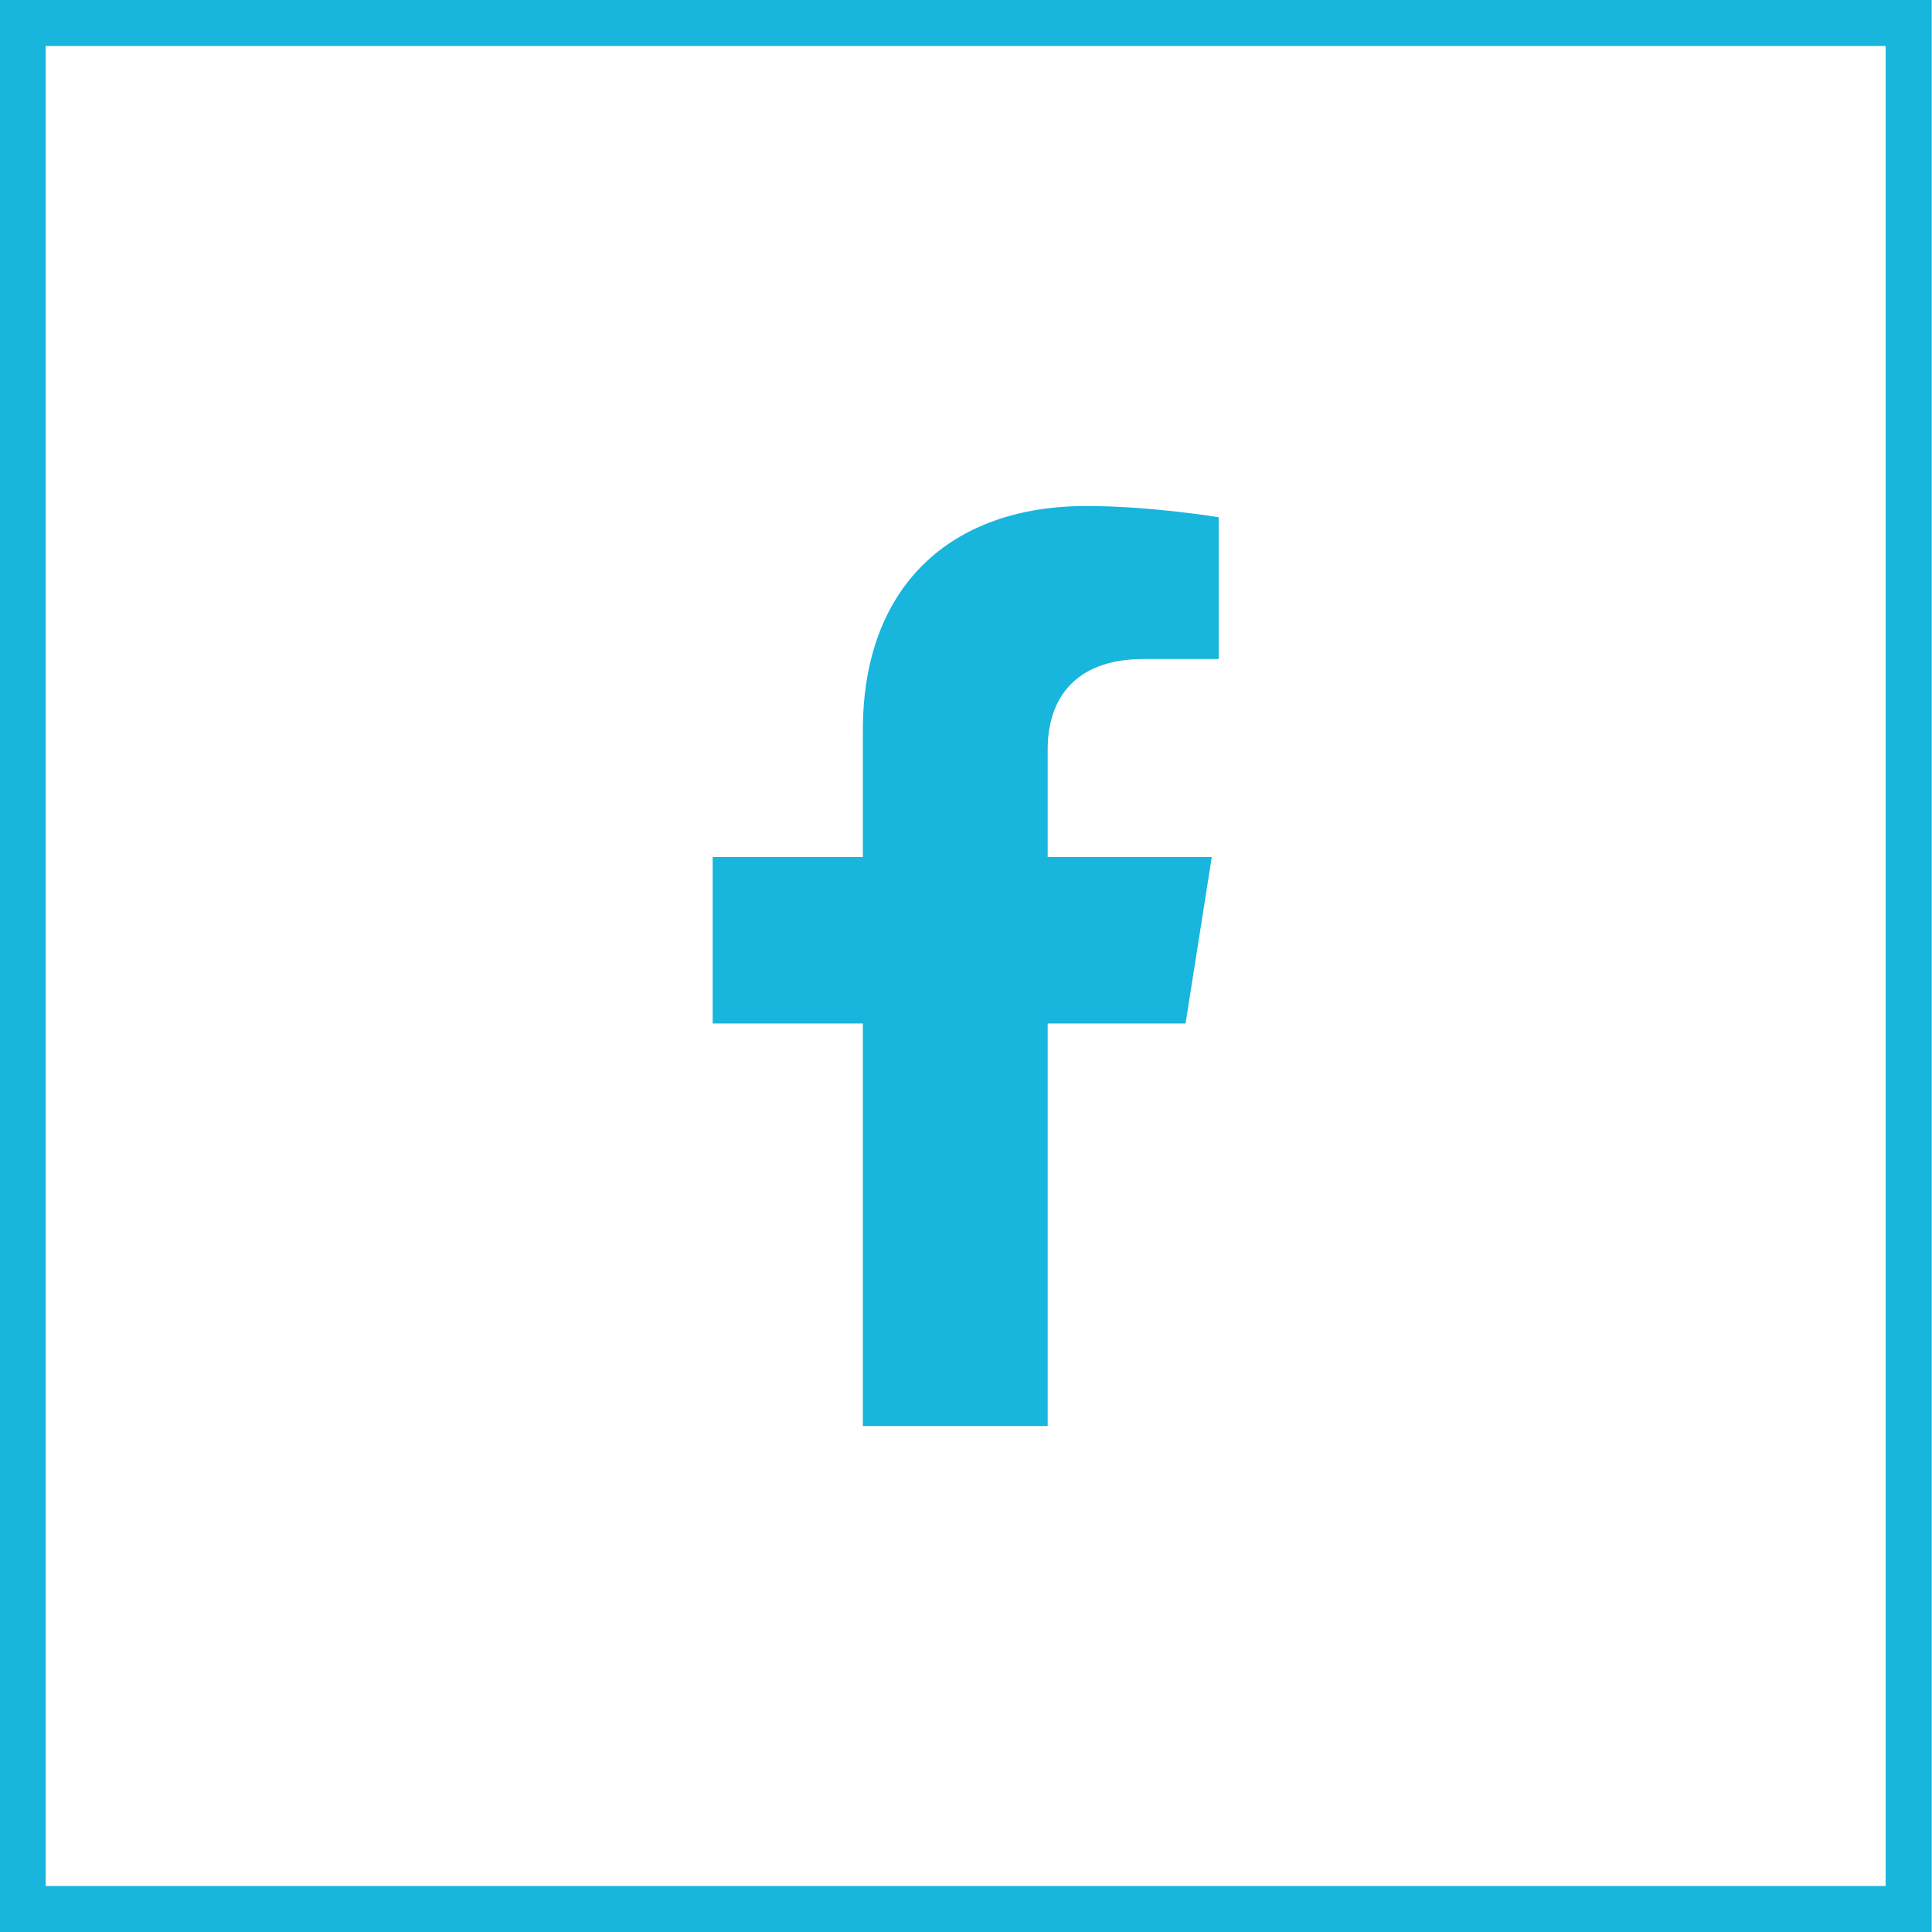
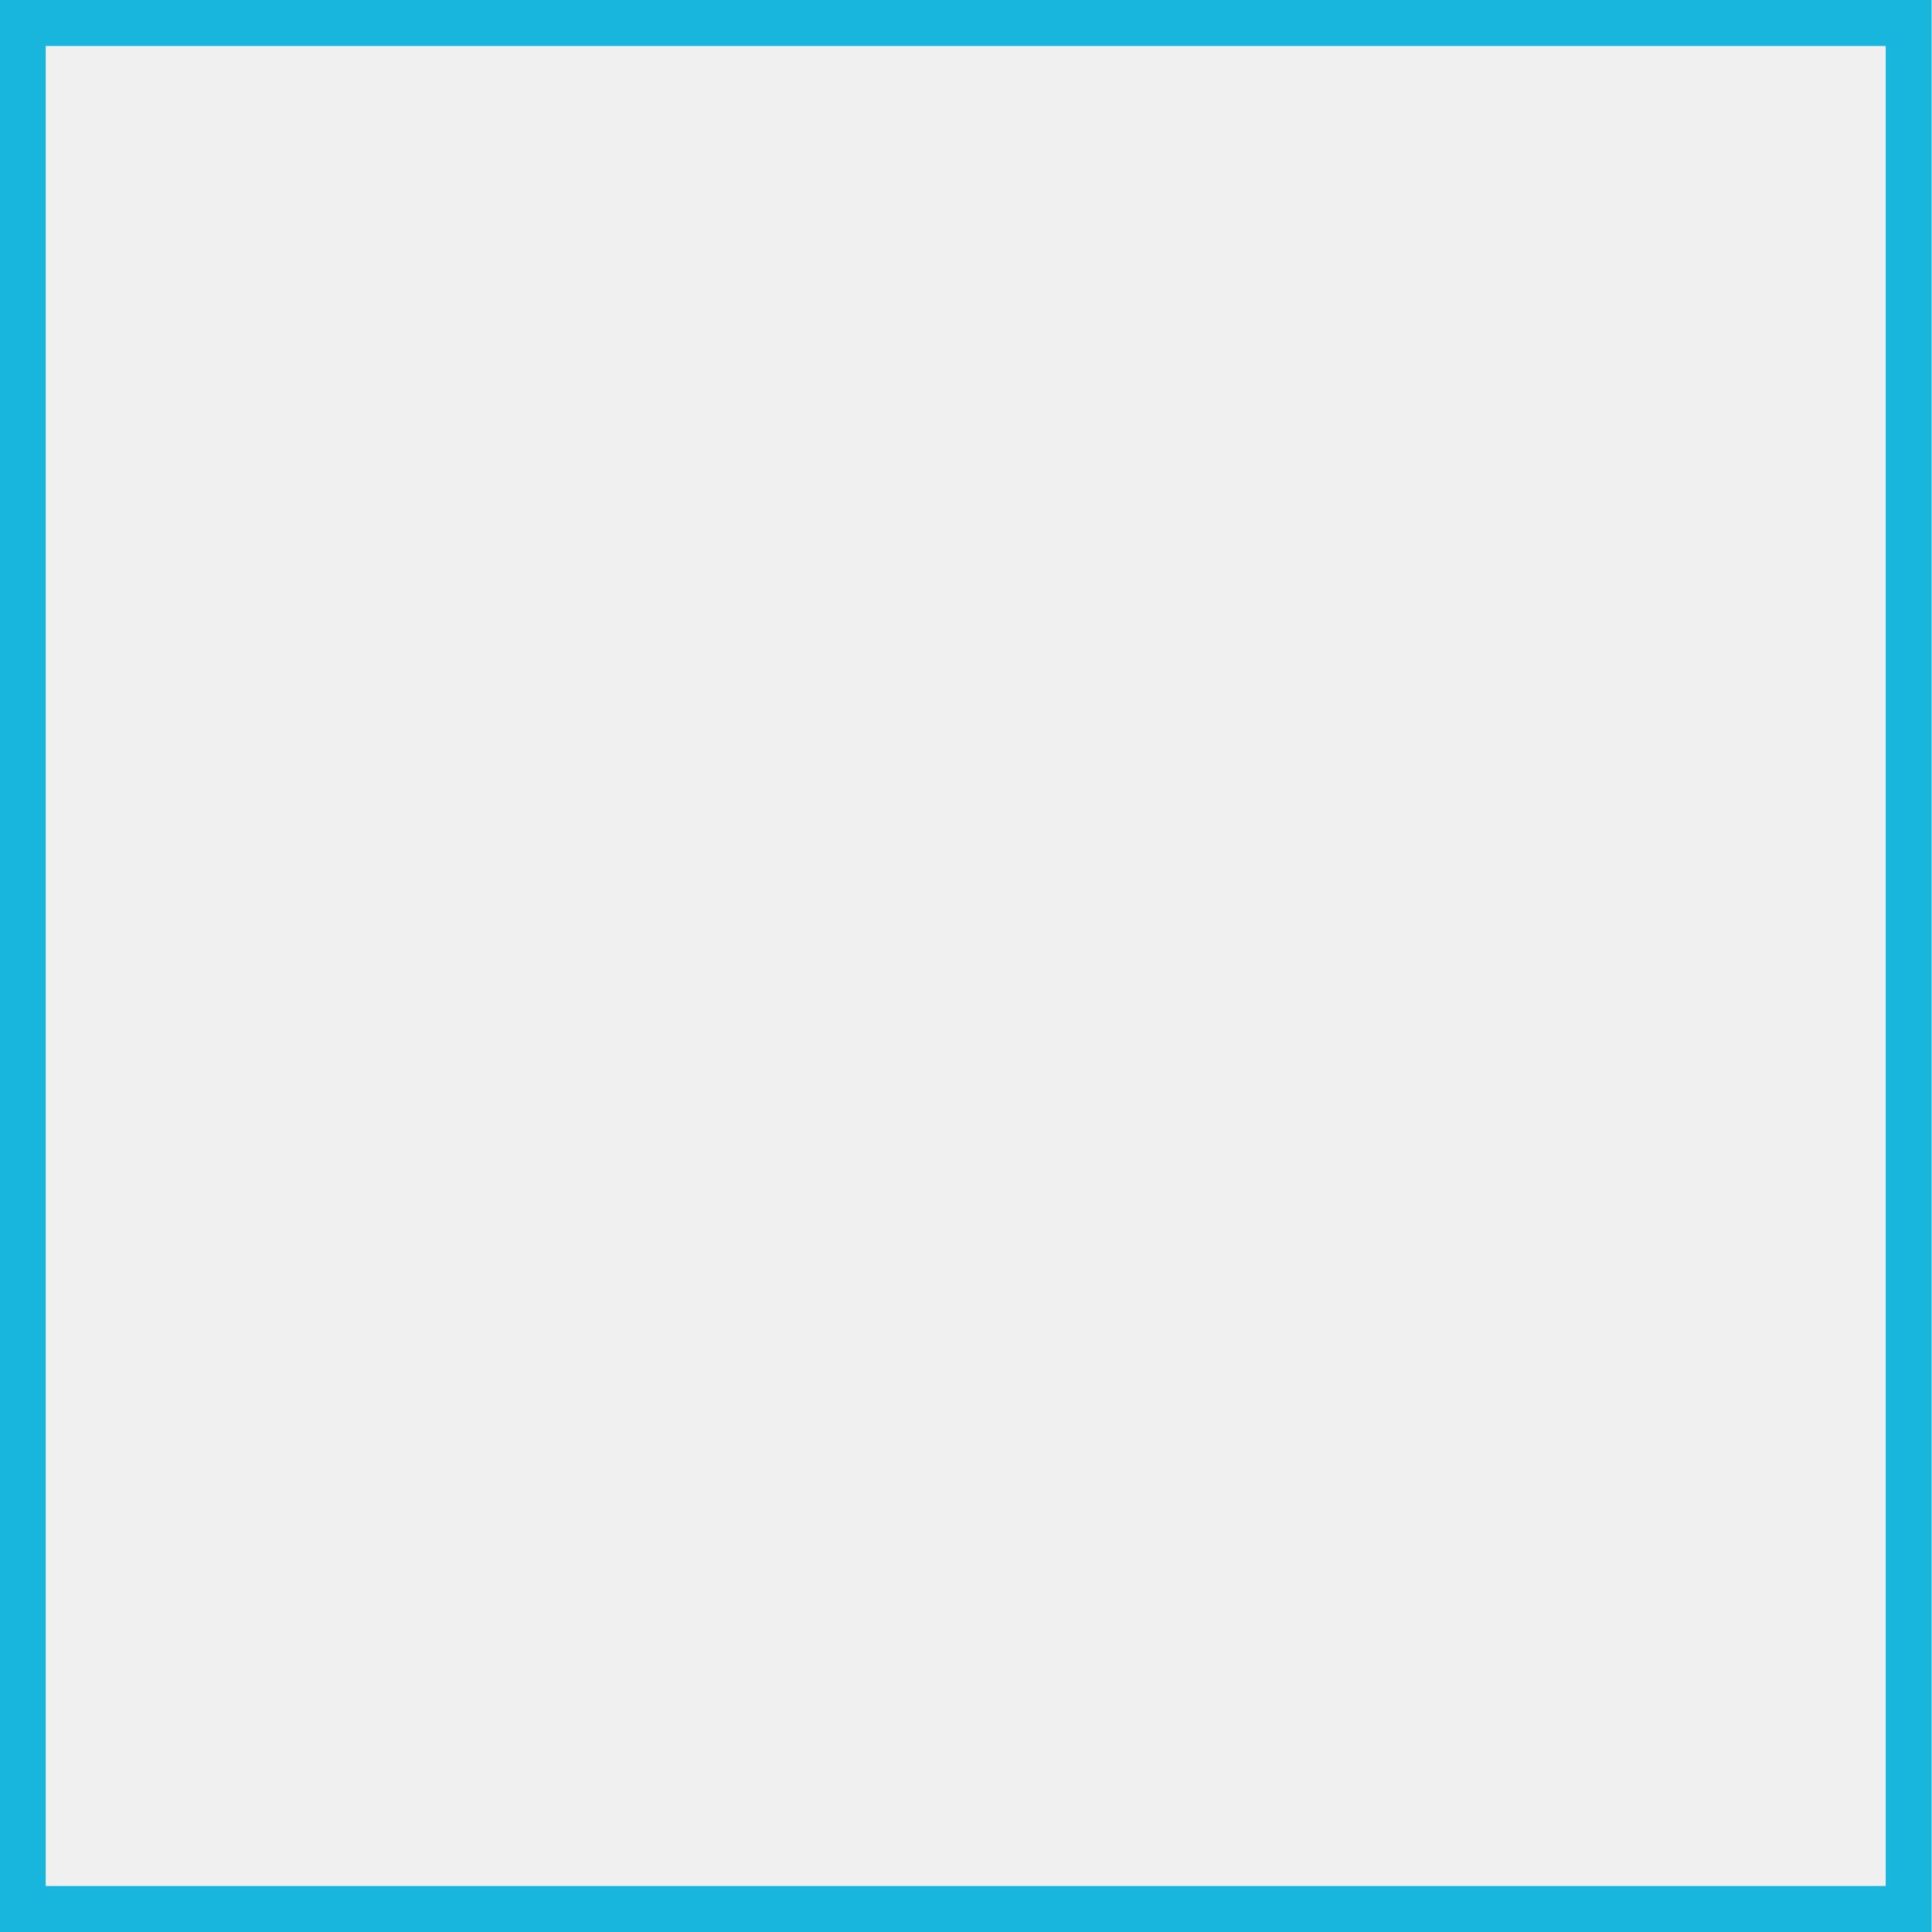
<svg xmlns="http://www.w3.org/2000/svg" width="42" height="42" viewBox="0 0 42 42" fill="none">
-   <rect x="0.493" y="0.5" width="41" height="41" fill="white" />
+   <rect x="0.493" y="0.5" width="41" height="41" />
  <rect x="0.493" y="0.5" width="41" height="41" stroke="#18B5DC" />
-   <path d="M25.773 22.25L26.343 18.631H22.776V16.282C22.776 15.291 23.275 14.326 24.872 14.326H26.493V11.245C26.493 11.245 25.022 11 23.615 11C20.678 11 18.758 12.734 18.758 15.872V18.631H15.493V22.25H18.758V31H22.776V22.25H25.773Z" fill="#18B5DC" />
+   <path d="M25.773 22.25L26.343 18.631H22.776V16.282C22.776 15.291 23.275 14.326 24.872 14.326H26.493V11.245C26.493 11.245 25.022 11 23.615 11C20.678 11 18.758 12.734 18.758 15.872V18.631H15.493V22.25H18.758V31H22.776V22.25H25.773Z" />
</svg>
